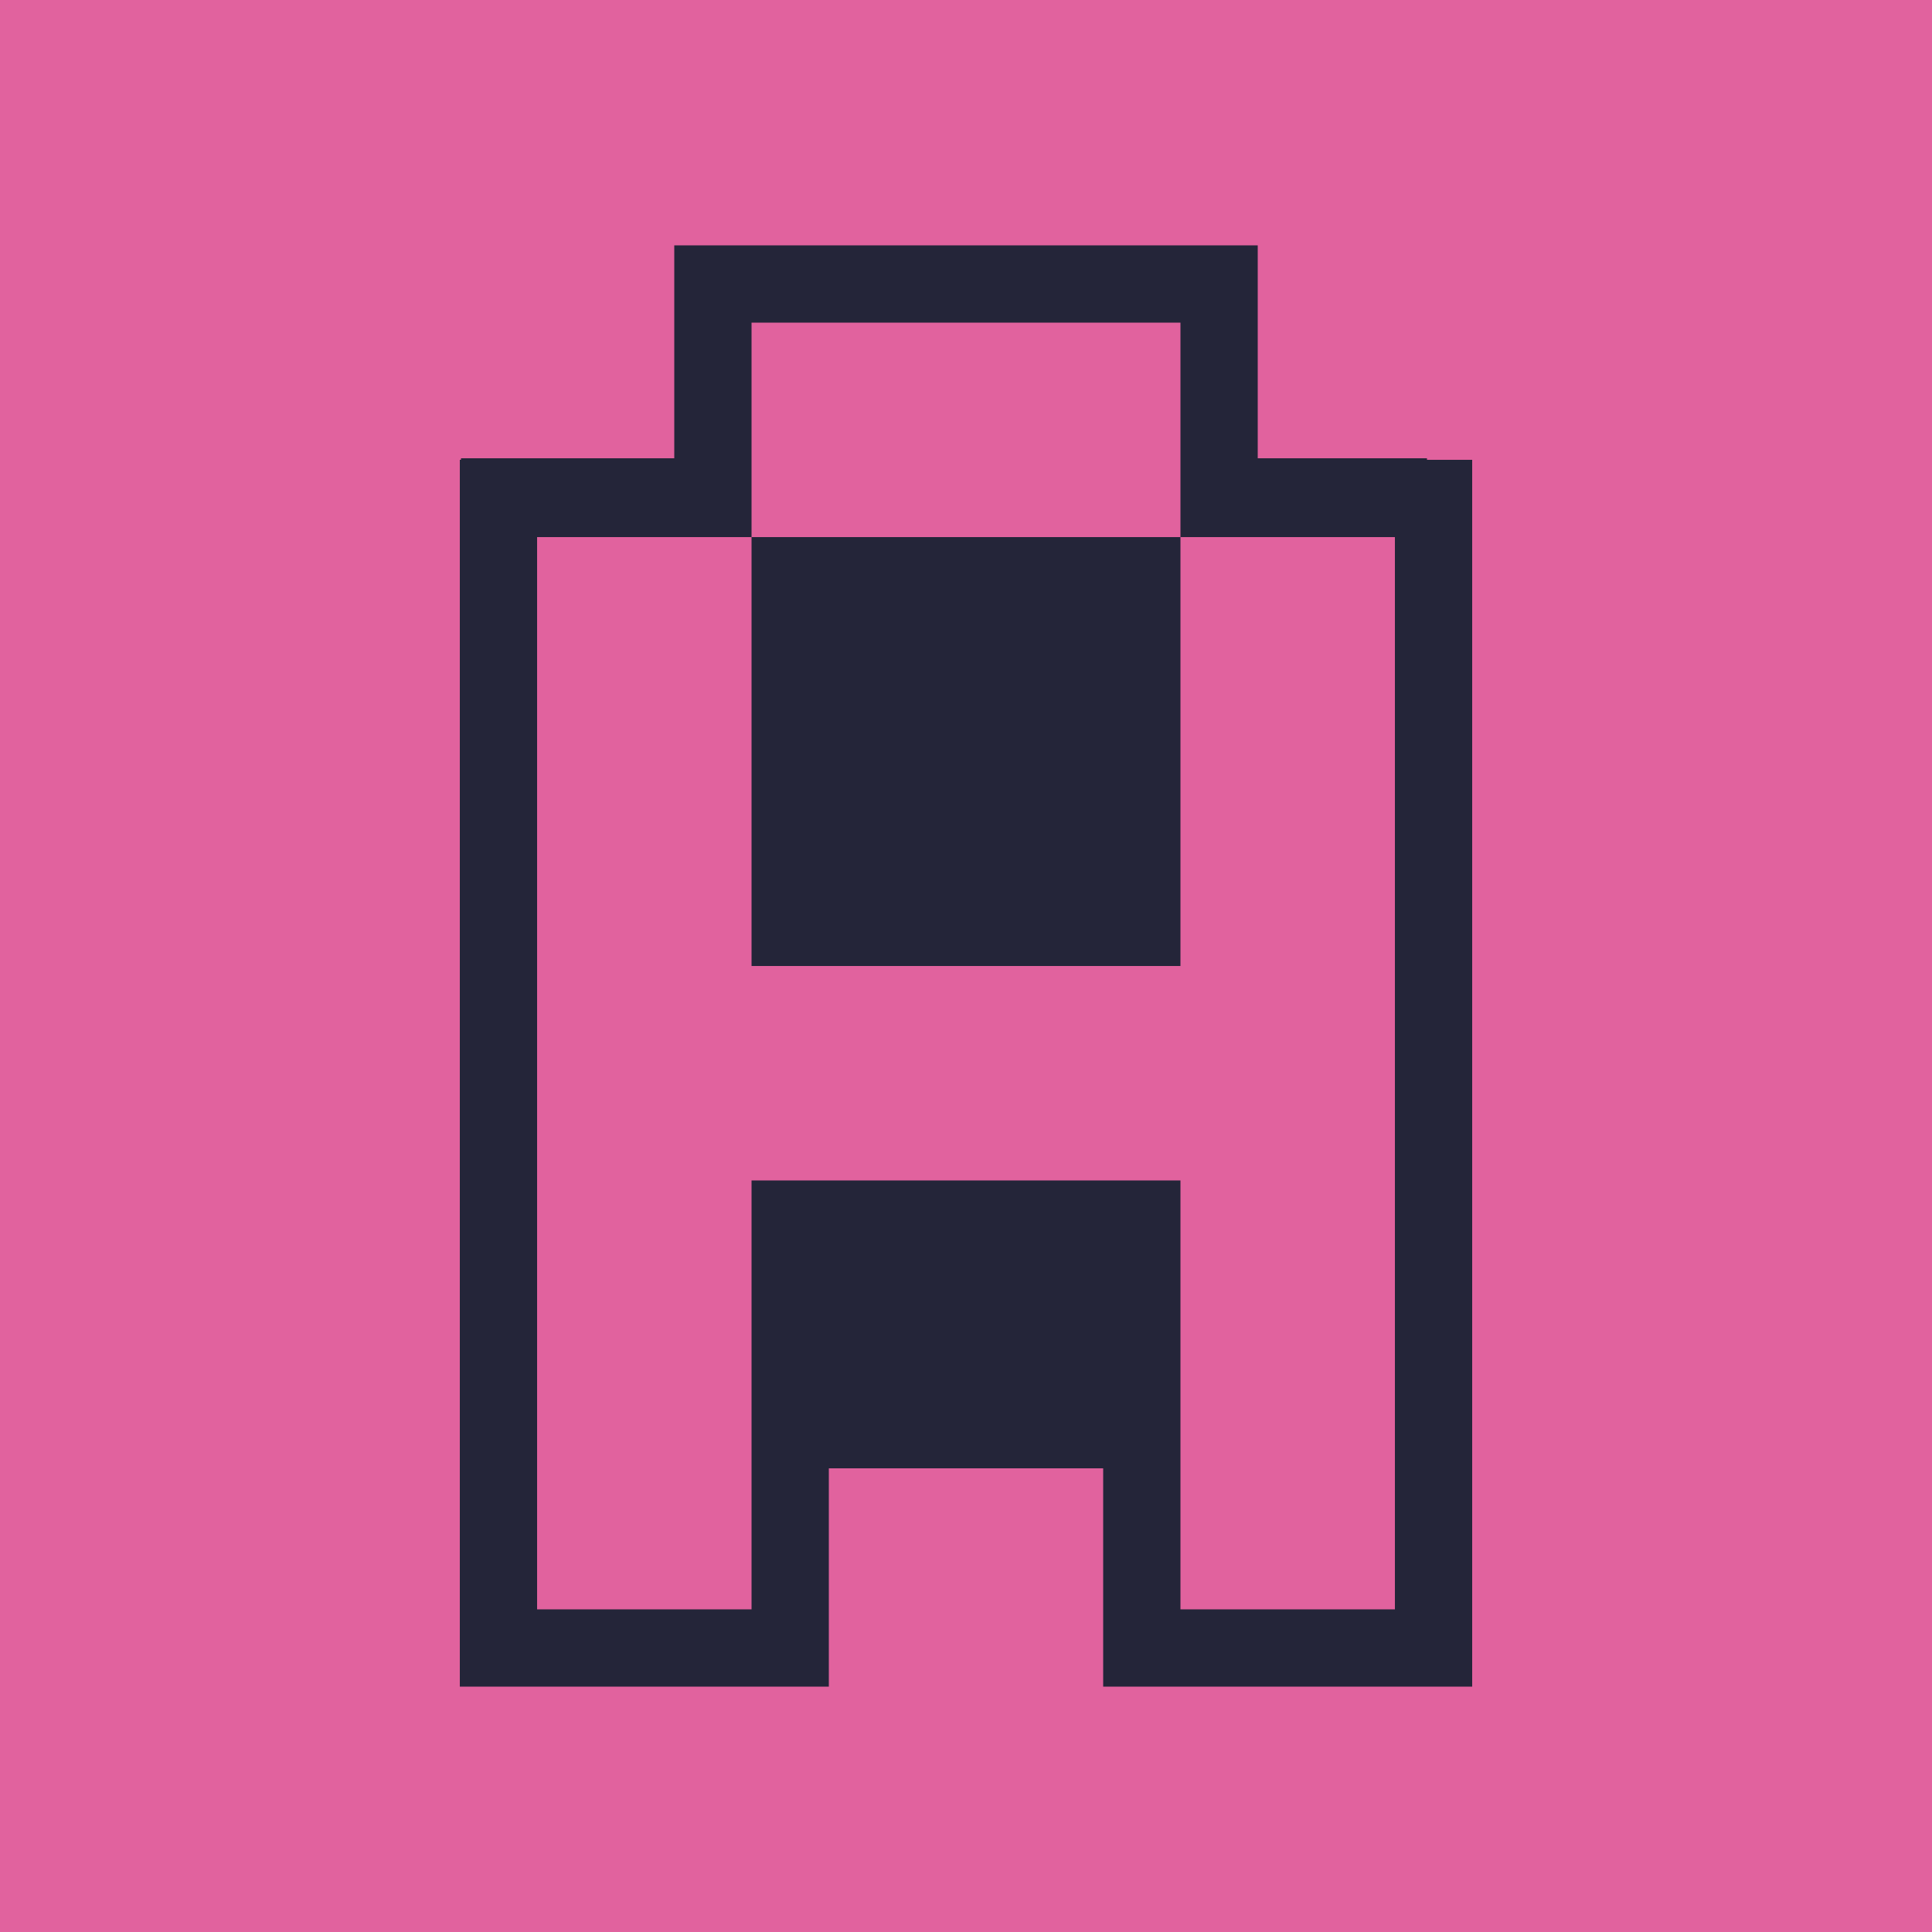
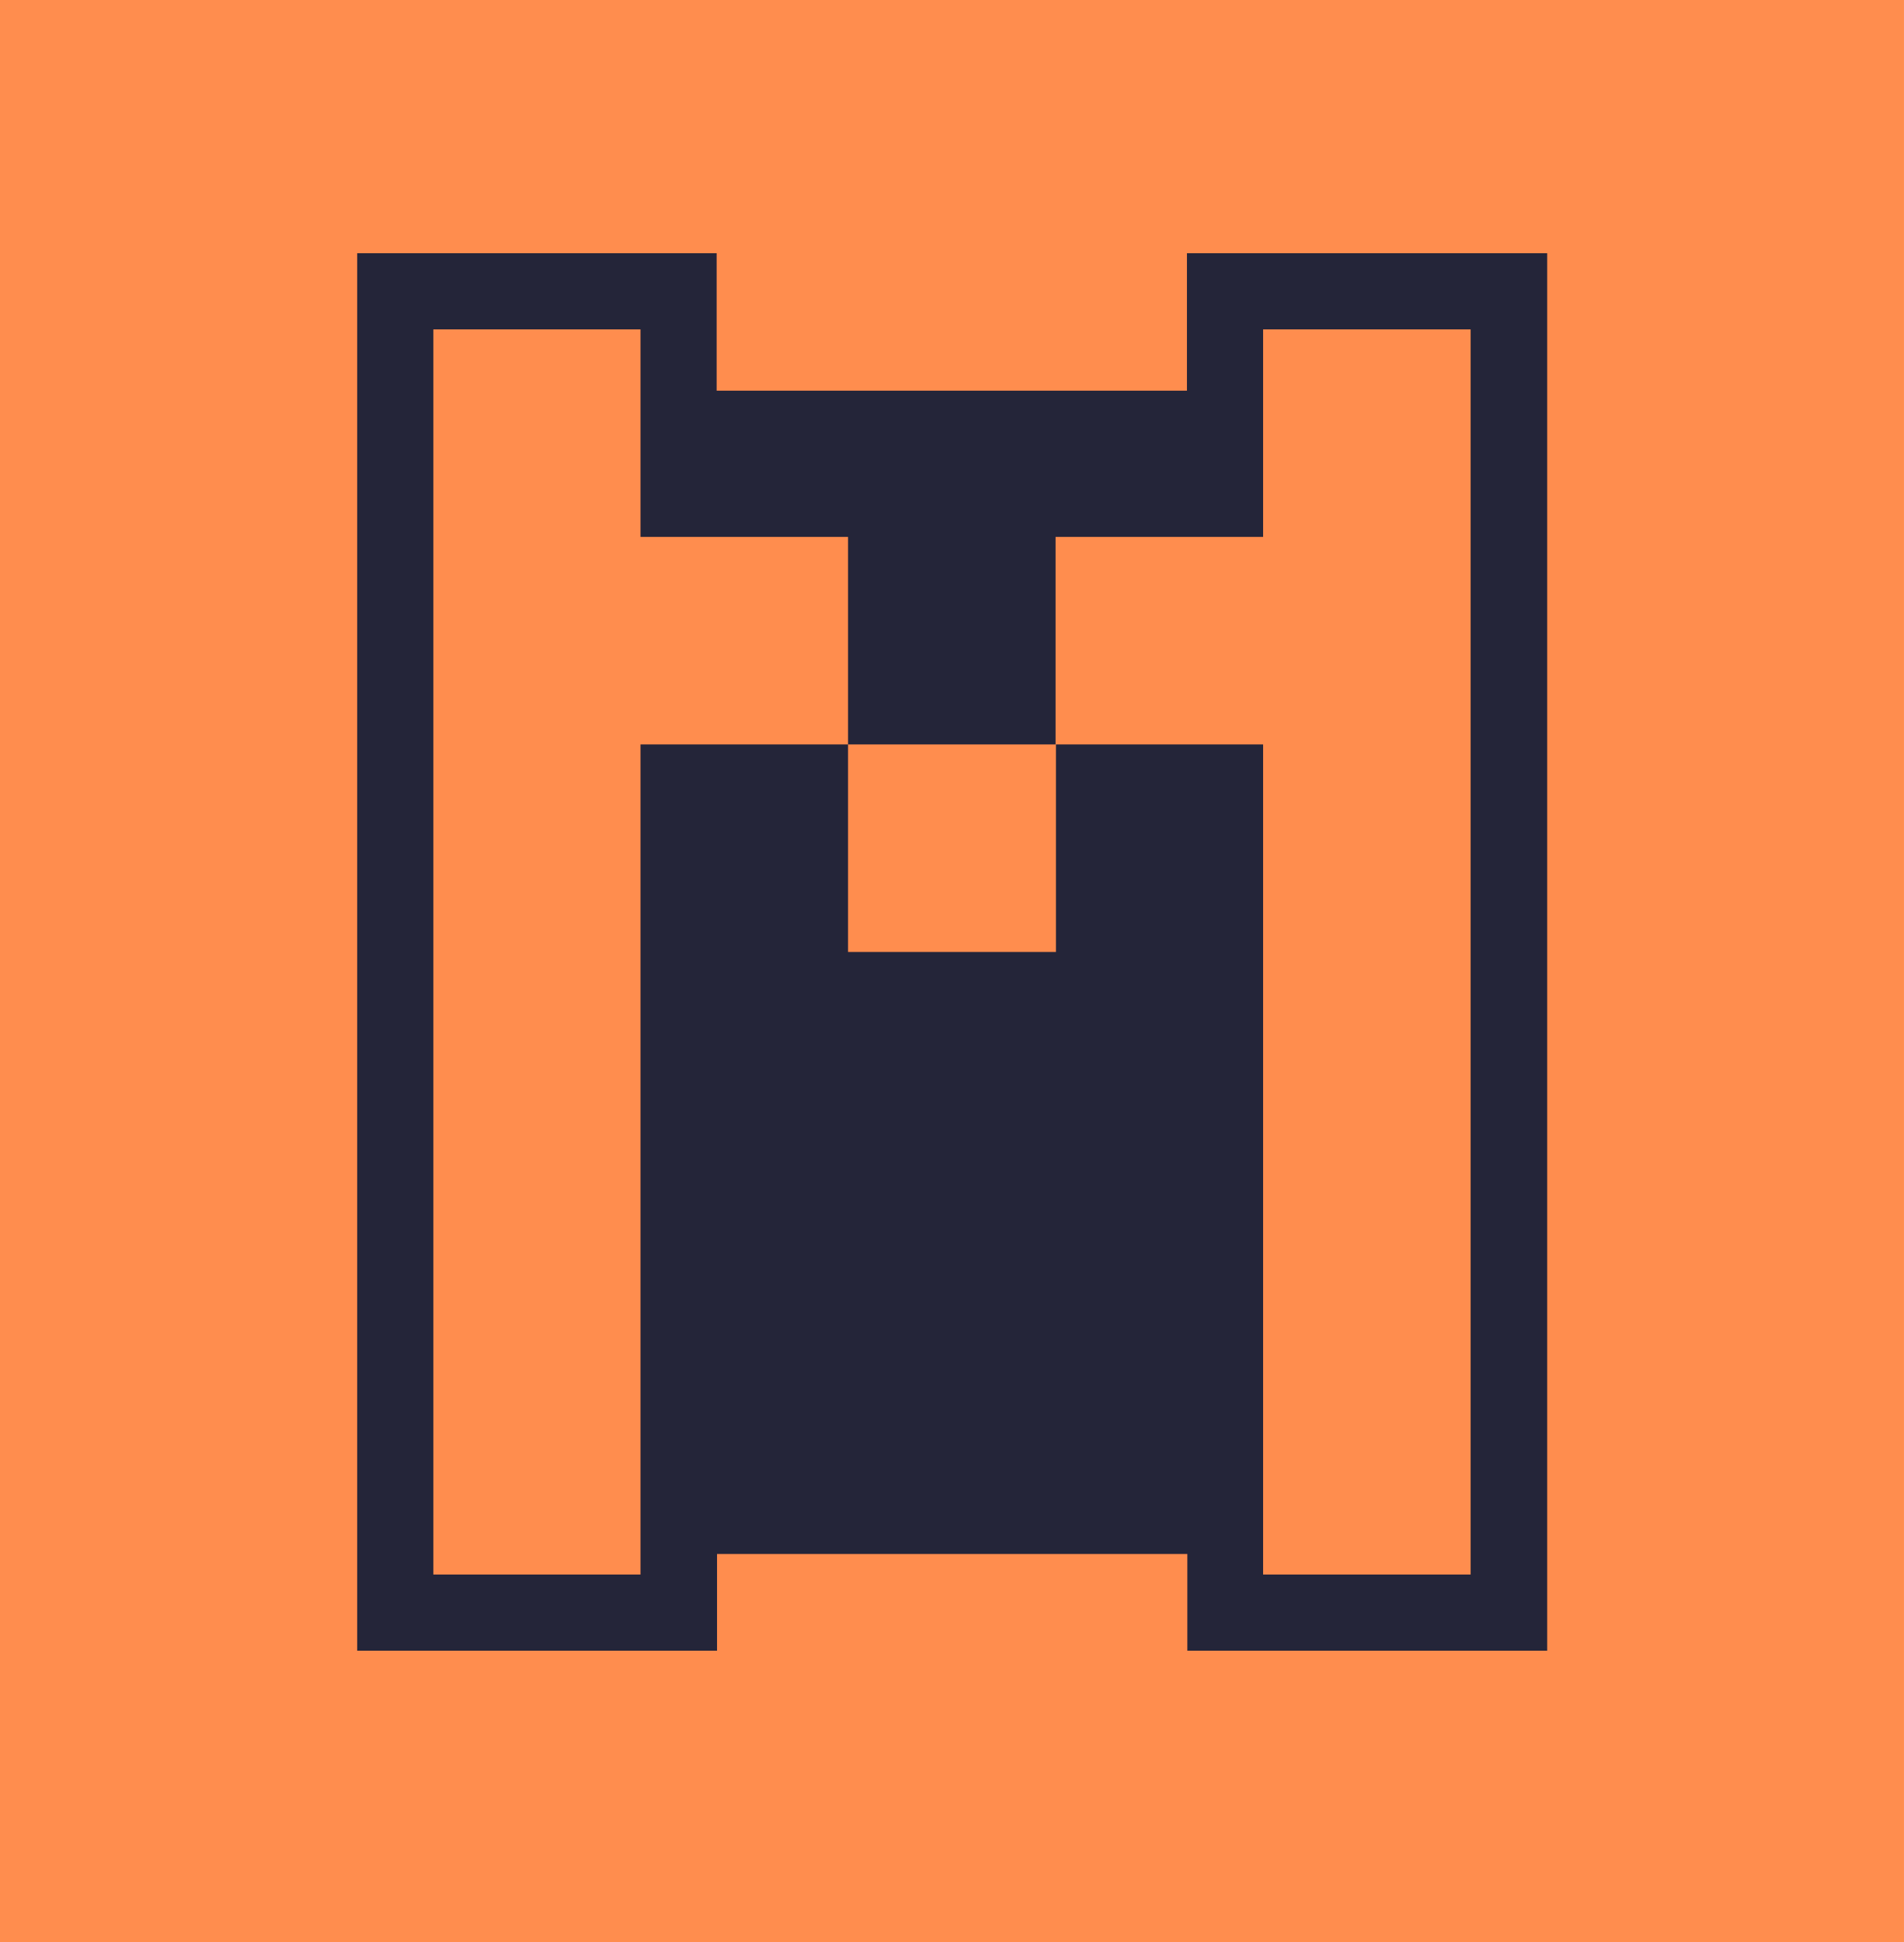
- <svg xmlns="http://www.w3.org/2000/svg" width="50" height="50" viewBox="0 0 50 50">
-   <g data-name="Layer 1">
-     <path fill="#e1629e" d="M0 0h50v50H0z" />
-     <path fill="#242539" d="M11.93 11.86h25V38h-25z" />
-     <path d="M29.55 42.65v-11.1h-9.1v11.1H12.9V12.9h5.55V7.35h13.1v5.55h5.55v29.75zm0-18.65v-9.1h-9.1V24z" fill="#e1629e" />
-     <path d="M30.55 8.35v5.55h-11.1V8.35h11.1m5.55 5.55v27.75h-5.55v-11.1h-11.1v11.1H13.9V13.9h5.55V25h11.1V13.9h5.55m-3.55-7.55h-15.1v5.55H11.9v31.75h9.55v-11.1h7.1v11.1h9.55V11.9h-5.55V6.35zm-11.1 9.55h7.1V23h-7.1v-7.1z" fill="#242539" />
+ <svg xmlns="http://www.w3.org/2000/svg" width="50" height="51" viewBox="0 0 50 51">
+   <g id="Layer_2" data-name="Layer 2">
+     <g id="Layer_1-2" data-name="Layer 1">
+       <rect width="50" height="51" style="fill: #ff8d4e" />
+       <g>
+         <rect x="11.66" y="10.76" width="26.34" height="29.55" style="fill: #242539;stroke: #242539;stroke-miterlimit: 10" />
+         <g>
+           <polygon points="32.17 42.35 32.17 20.55 28.72 20.55 28.72 26 21.27 26 21.27 20.55 17.82 20.55 17.82 42.35 10.38 42.35 10.38 7.65 17.82 7.65 17.82 13.1 23.27 13.1 23.27 18.55 26.72 18.55 26.72 13.1 32.17 13.1 32.17 7.65 39.62 7.65 39.62 42.35 32.17 42.35" style="fill: #ff8d4e" />
+           <path d="M38.62,8.65v32.7H33.17V19.55H27.72V14.1h5.45V8.65h5.45m-21.8,0V14.1h5.45v5.45H16.82V41.35H11.38V8.65h5.45m10.9,10.9V25H22.27V19.55h5.45m12.9-12.9H31.17V12.1H25.72v5.45H24.27V12.1H18.82V6.65H9.38v36.7h9.45V21.55h1.45V27h9.45V21.55h1.45V43.35h9.45V6.65Z" style="fill: #242539" />
+         </g>
+       </g>
+     </g>
  </g>
</svg>
